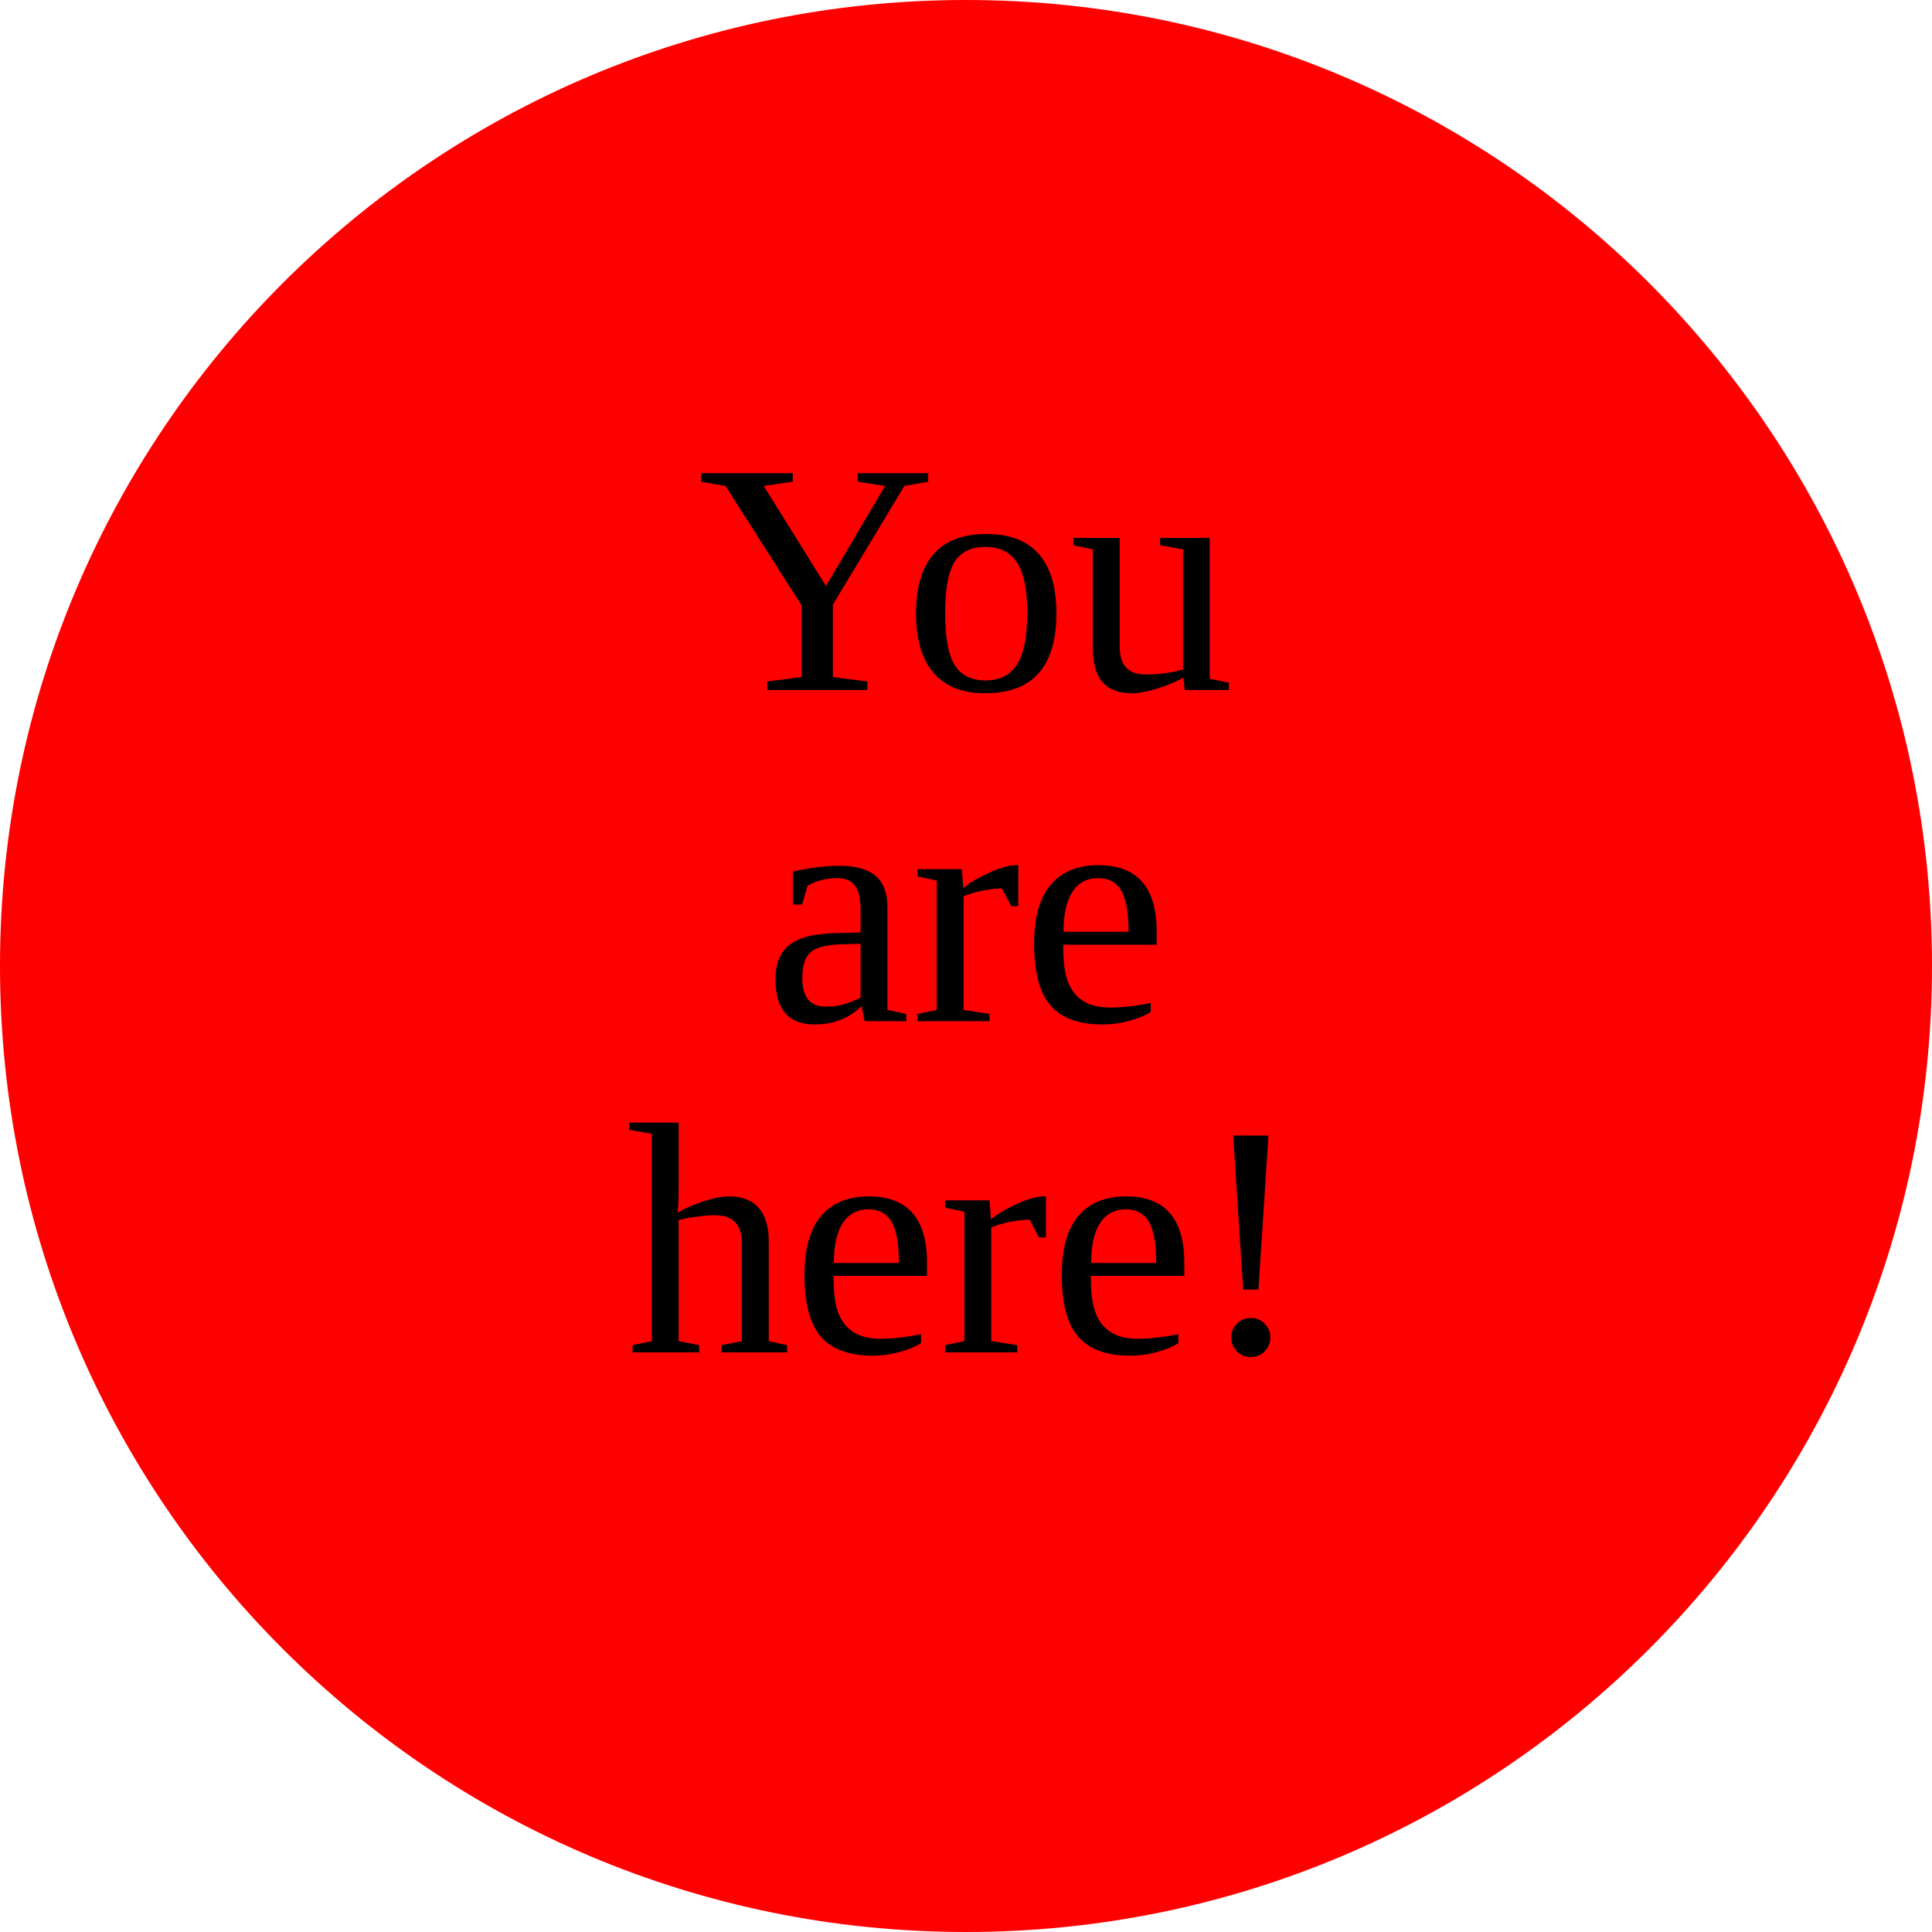
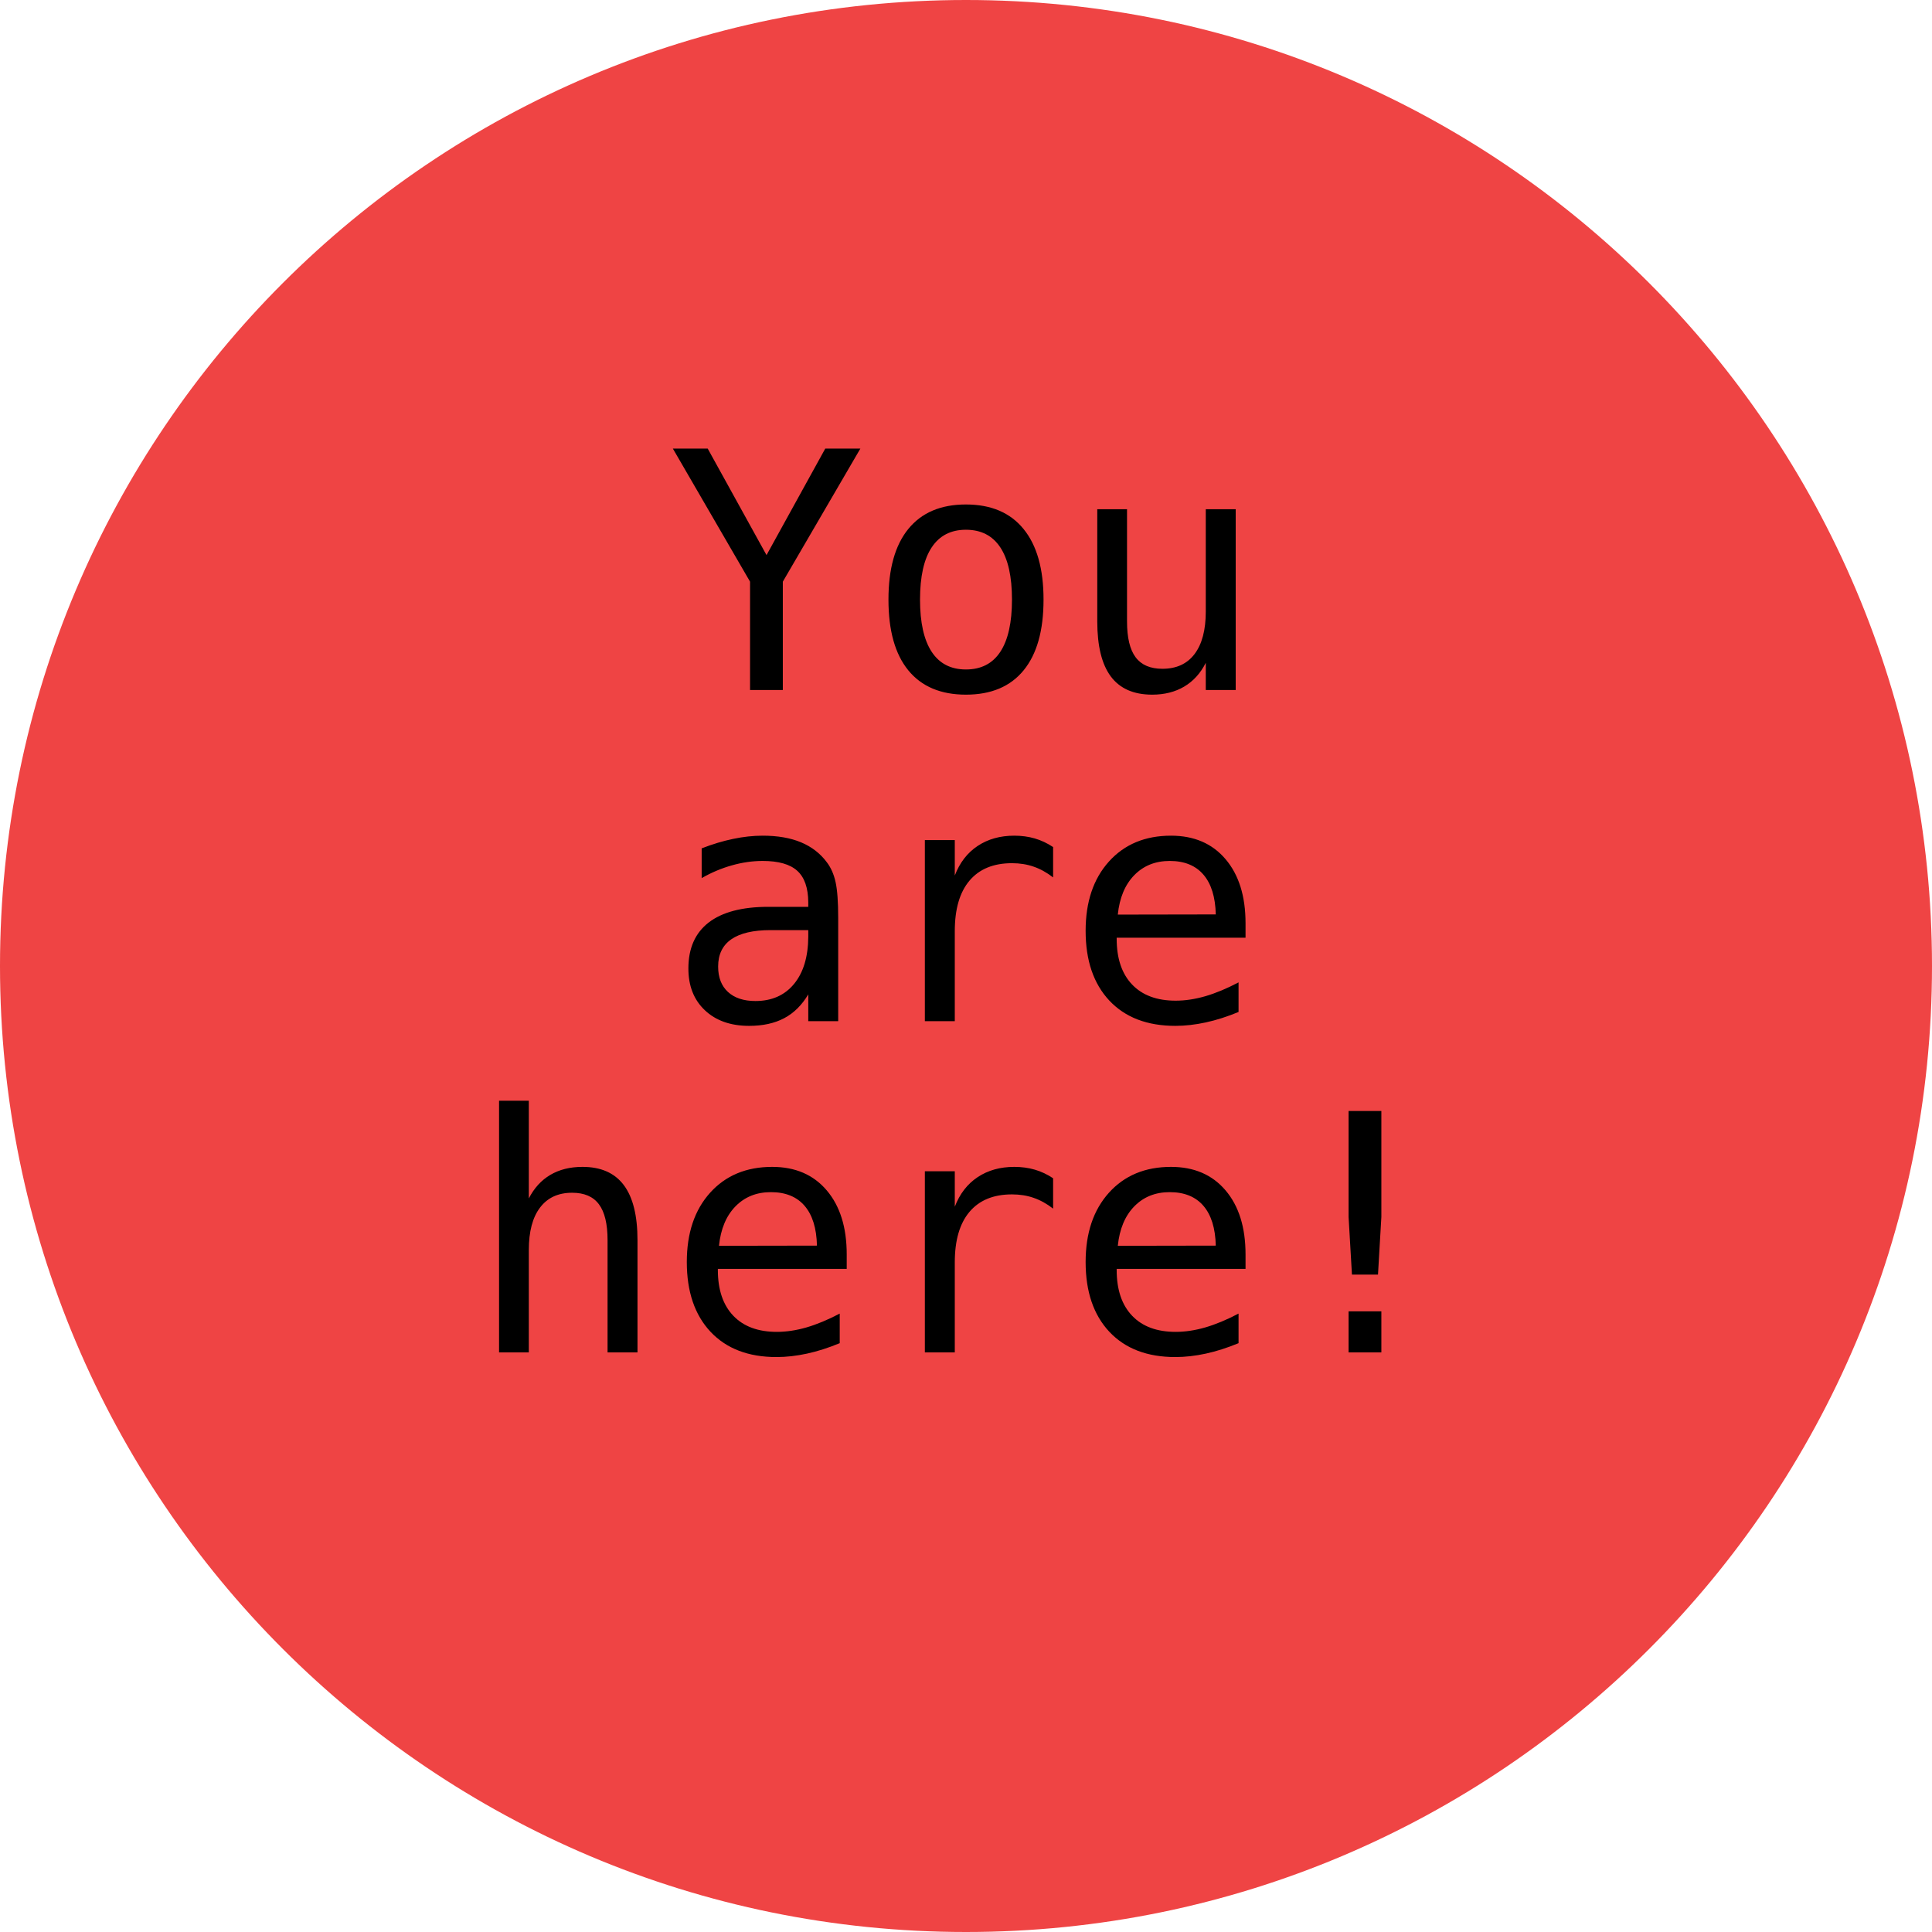
<svg xmlns="http://www.w3.org/2000/svg" width="350px" height="350px" version="1.1" viewBox="0 0 350 350">
-   <circle cx="175" cy="175" r="175" fill="#f00" />
-   <text x="175" y="125" text-anchor="middle" font-size="5em">You</text>
-   <text x="175" y="125" dy="1em" text-anchor="middle" font-size="5em">are</text>
-   <text x="175" y="125" dy="2em" text-anchor="middle" font-size="5em">here!</text>
+   <circle cx="175" cy="175" r="175" fill="#EF4444" />
+   <text x="175" y="125" text-anchor="middle" font-family="monospace" font-size="5em">You</text>
+   <text x="175" y="125" dy="1em" text-anchor="middle" font-family="monospace" font-size="5em">are</text>
+   <text x="175" y="125" dy="2em" text-anchor="middle" font-family="monospace" font-size="5em">here!</text>
</svg>
